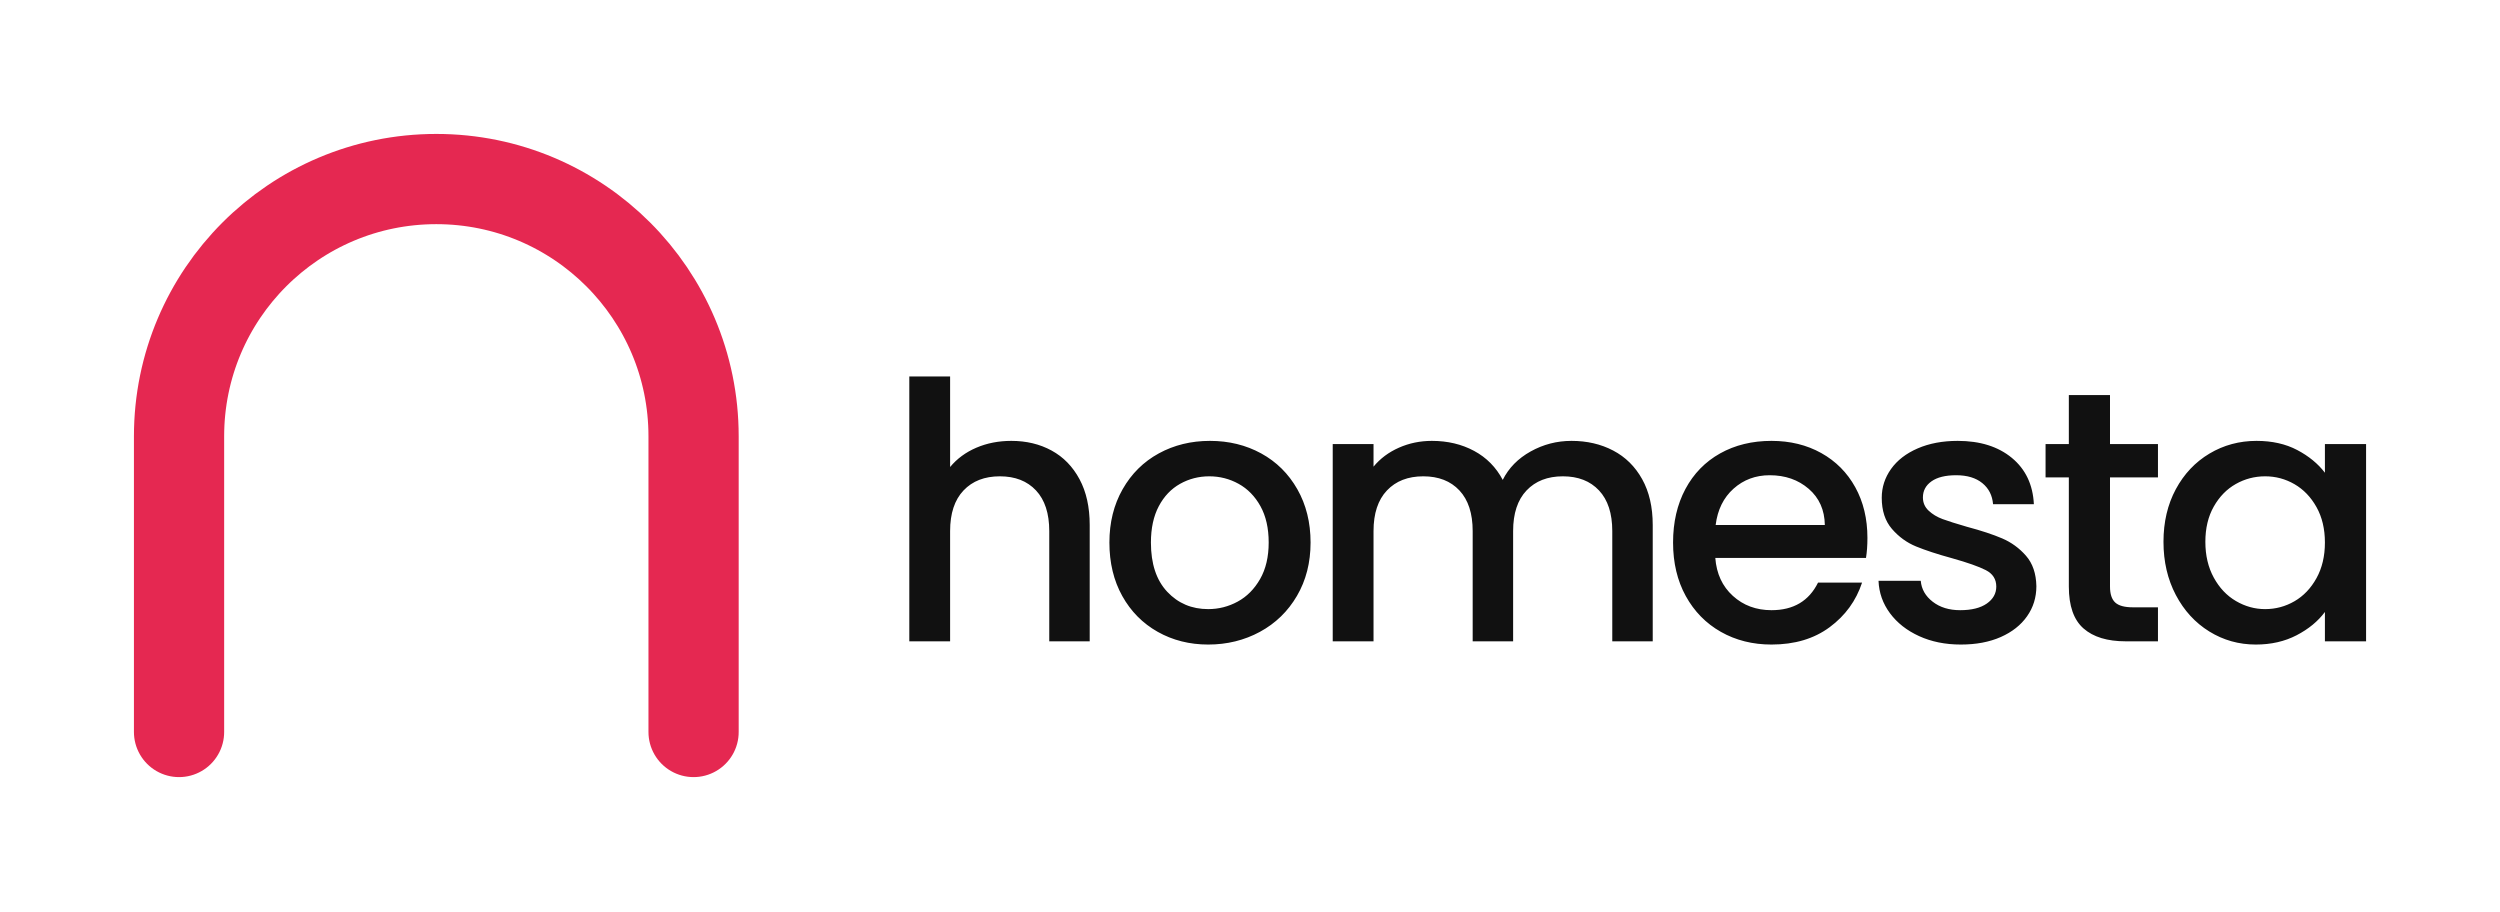
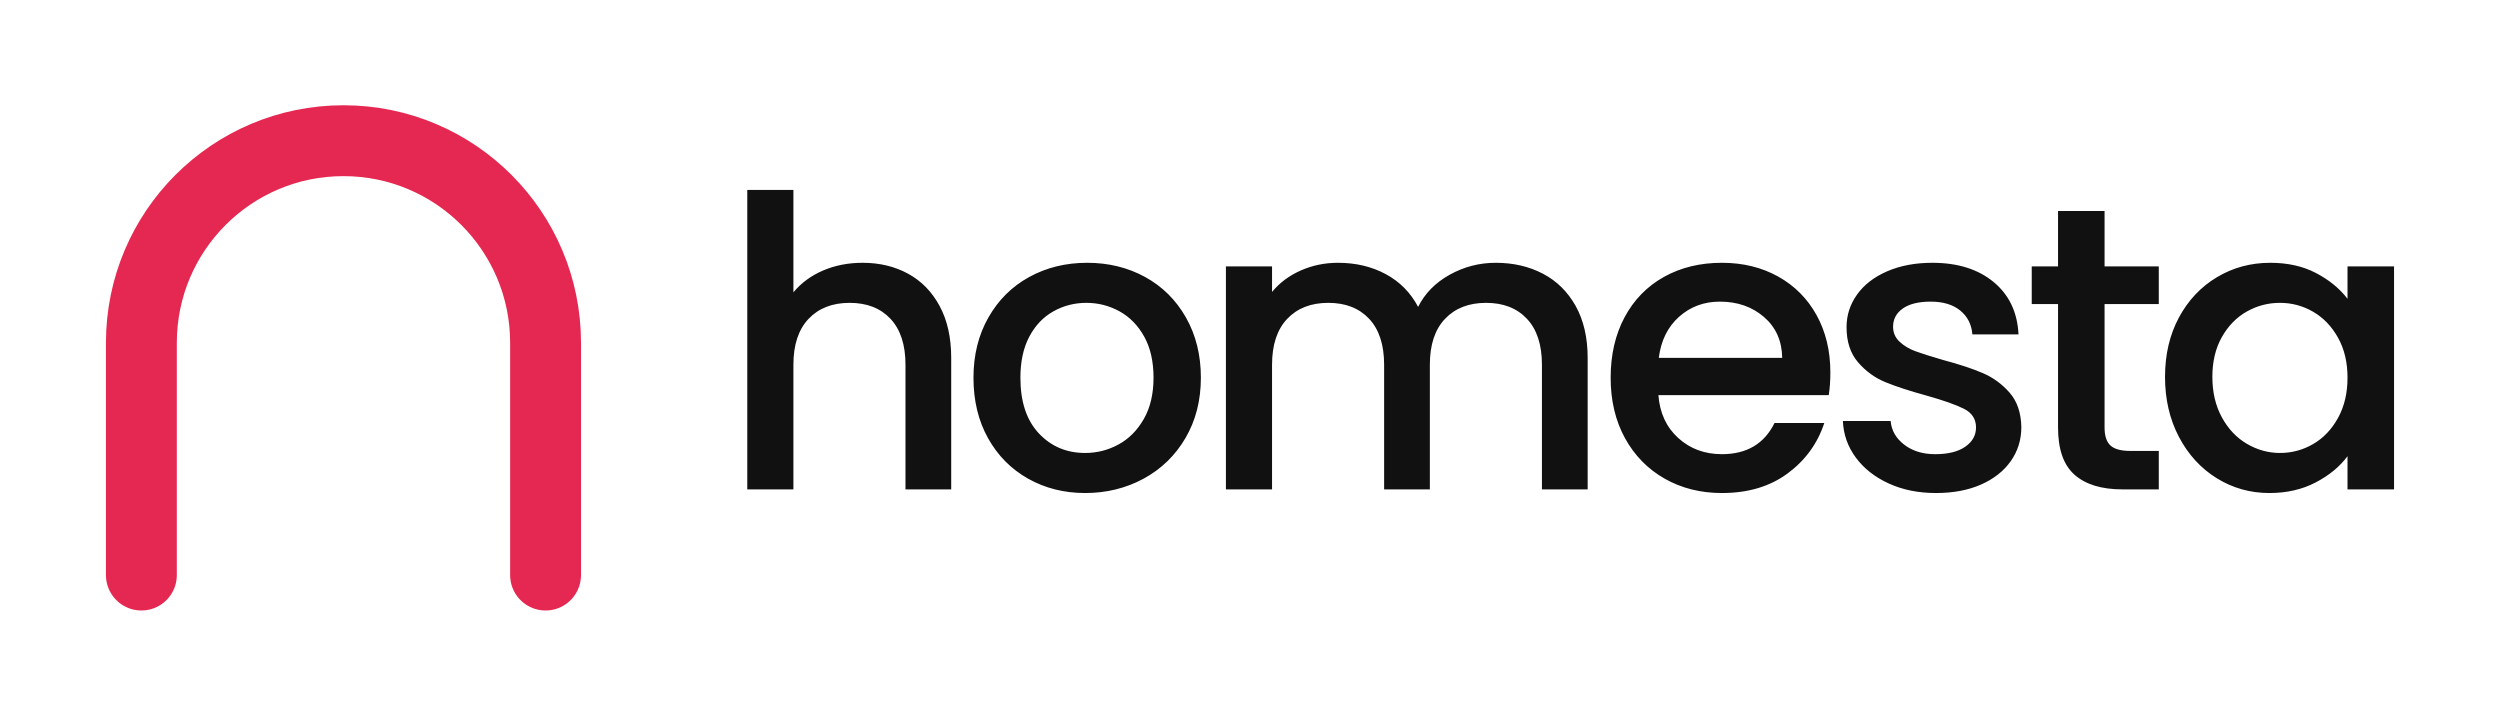
- <svg xmlns="http://www.w3.org/2000/svg" viewBox="130.07 -149.93 2798.65 1019.86" width="2799" height="1020">
-   <path d="M330.50 669.50L330.50 338.50A288.00 288.00 0 0 1 906.50 338.50L906.50 669.50" fill="none" stroke="#E52851" stroke-width="101.00" stroke-linecap="round" stroke-linejoin="round" />
-   <path d="M1349.95 437.77L1349.95 568.00L1304.67 568.00L1304.67 444.58C1304.67 424.82 1299.73 409.66 1289.85 399.10C1279.96 388.55 1266.47 383.28 1249.38 383.28C1232.28 383.28 1218.72 388.55 1208.71 399.10C1198.69 409.66 1193.68 424.82 1193.68 444.58L1193.68 568.00L1148.00 568.00L1148.00 271.48L1193.68 271.48L1193.68 372.86C1201.43 363.51 1211.24 356.30 1223.13 351.22C1235.02 346.14 1248.04 343.61 1262.20 343.61C1279.03 343.61 1294.06 347.21 1307.28 354.43C1320.50 361.64 1330.92 372.32 1338.53 386.48C1346.15 400.64 1349.95 417.74 1349.95 437.77ZM1372.00 457.41C1372.00 434.97 1376.94 415.07 1386.83 397.70C1396.71 380.34 1410.20 366.98 1427.30 357.63C1444.39 348.28 1463.49 343.61 1484.60 343.61C1505.70 343.61 1524.80 348.28 1541.90 357.63C1558.99 366.98 1572.49 380.34 1582.37 397.70C1592.25 415.07 1597.20 434.97 1597.20 457.41C1597.20 479.85 1592.12 499.75 1581.97 517.11C1571.82 534.47 1557.99 547.90 1540.50 557.38C1523.00 566.86 1503.70 571.61 1482.59 571.61C1461.76 571.61 1442.92 566.86 1426.09 557.38C1409.27 547.90 1396.04 534.54 1386.43 517.31C1376.81 500.08 1372.00 480.11 1372.00 457.41ZM1550.31 457.41C1550.31 441.38 1547.24 427.82 1541.10 416.73C1534.95 405.65 1526.80 397.30 1516.65 391.69C1506.50 386.08 1495.55 383.28 1483.80 383.28C1472.04 383.28 1461.16 386.08 1451.14 391.69C1441.12 397.30 1433.17 405.65 1427.30 416.73C1421.42 427.82 1418.48 441.38 1418.48 457.41C1418.48 481.18 1424.56 499.55 1436.71 512.50C1448.87 525.46 1464.16 531.94 1482.59 531.94C1494.35 531.94 1505.37 529.13 1515.65 523.52C1525.94 517.91 1534.28 509.50 1540.70 498.28C1547.11 487.06 1550.31 473.43 1550.31 457.41ZM1980.23 437.77L1980.23 568.00L1934.95 568.00L1934.95 444.58C1934.95 424.82 1930.01 409.66 1920.12 399.10C1910.24 388.55 1896.75 383.28 1879.65 383.28C1862.56 383.28 1849.00 388.55 1838.98 399.10C1828.96 409.66 1823.95 424.82 1823.95 444.58L1823.95 568.00L1778.67 568.00L1778.67 444.58C1778.67 424.82 1773.73 409.66 1763.85 399.10C1753.96 388.55 1740.47 383.28 1723.38 383.28C1706.28 383.28 1692.72 388.55 1682.71 399.10C1672.69 409.66 1667.68 424.82 1667.68 444.58L1667.68 568.00L1622.00 568.00L1622.00 347.21L1667.68 347.21L1667.68 372.46C1675.16 363.37 1684.64 356.30 1696.13 351.22C1707.62 346.14 1719.91 343.61 1732.99 343.61C1750.63 343.61 1766.39 347.35 1780.28 354.83C1794.17 362.31 1804.85 373.12 1812.33 387.28C1819.01 373.93 1829.43 363.31 1843.59 355.43C1857.75 347.55 1872.97 343.61 1889.27 343.61C1906.63 343.61 1922.19 347.21 1935.95 354.43C1949.71 361.64 1960.53 372.32 1968.41 386.48C1976.29 400.64 1980.23 417.74 1980.23 437.77ZM2218.98 474.64L2050.28 474.64C2051.62 492.27 2058.16 506.43 2069.92 517.11C2081.67 527.80 2096.10 533.14 2113.19 533.14C2137.77 533.14 2155.13 522.85 2165.28 502.28L2214.57 502.28C2207.89 522.59 2195.80 539.22 2178.31 552.17C2160.81 565.13 2139.11 571.61 2113.19 571.61C2092.09 571.61 2073.19 566.86 2056.49 557.38C2039.80 547.90 2026.71 534.54 2017.22 517.31C2007.74 500.08 2003.00 480.11 2003.00 457.41C2003.00 434.70 2007.61 414.73 2016.82 397.50C2026.04 380.27 2039.00 366.98 2055.69 357.63C2072.39 348.28 2091.56 343.61 2113.19 343.61C2134.03 343.61 2152.60 348.15 2168.89 357.23C2185.19 366.31 2197.88 379.07 2206.96 395.50C2216.04 411.93 2220.58 430.83 2220.58 452.20C2220.58 460.48 2220.05 467.96 2218.98 474.64ZM2172.90 437.77C2172.63 420.94 2166.62 407.45 2154.87 397.30C2143.11 387.15 2128.55 382.07 2111.19 382.07C2095.43 382.07 2081.94 387.08 2070.72 397.10C2059.50 407.12 2052.82 420.67 2050.68 437.77ZM2233.00 500.28L2280.28 500.28C2281.08 509.63 2285.56 517.44 2293.71 523.72C2301.85 530.00 2312.07 533.14 2324.36 533.14C2337.18 533.14 2347.13 530.67 2354.21 525.73C2361.29 520.78 2364.83 514.44 2364.83 506.69C2364.83 498.41 2360.89 492.27 2353.01 488.26C2345.13 484.25 2332.64 479.85 2315.54 475.04C2298.98 470.50 2285.49 466.09 2275.07 461.81C2264.66 457.54 2255.64 450.99 2248.03 442.18C2240.41 433.36 2236.61 421.74 2236.61 407.32C2236.61 395.56 2240.08 384.81 2247.02 375.06C2253.97 365.31 2263.92 357.63 2276.88 352.02C2289.83 346.41 2304.73 343.61 2321.56 343.61C2346.67 343.61 2366.90 349.95 2382.26 362.64C2397.62 375.33 2405.84 392.63 2406.91 414.53L2361.22 414.53C2360.42 404.65 2356.42 396.77 2349.20 390.89C2341.99 385.01 2332.24 382.07 2319.95 382.07C2307.93 382.07 2298.72 384.34 2292.30 388.89C2285.89 393.43 2282.69 399.44 2282.69 406.92C2282.69 412.79 2284.82 417.74 2289.10 421.74C2293.37 425.75 2298.58 428.89 2304.73 431.16C2310.87 433.43 2319.95 436.30 2331.97 439.78C2348.00 444.05 2361.16 448.39 2371.44 452.80C2381.73 457.21 2390.61 463.68 2398.09 472.23C2405.57 480.78 2409.44 492.13 2409.71 506.29C2409.71 518.85 2406.24 530.07 2399.29 539.95C2392.35 549.83 2382.53 557.58 2369.84 563.19C2357.15 568.80 2342.26 571.61 2325.16 571.61C2307.80 571.61 2292.24 568.47 2278.48 562.19C2264.72 555.91 2253.84 547.36 2245.82 536.54C2237.81 525.73 2233.53 513.64 2233.00 500.28ZM2492.13 384.48L2492.13 506.69C2492.13 514.97 2494.06 520.92 2497.94 524.52C2501.81 528.13 2508.42 529.93 2517.77 529.93L2545.82 529.93L2545.82 568.00L2509.76 568.00C2489.19 568.00 2473.43 563.19 2462.47 553.57C2451.52 543.96 2446.05 528.33 2446.05 506.69L2446.05 384.48L2420.00 384.48L2420.00 347.21L2446.05 347.21L2446.05 292.32L2492.13 292.32L2492.13 347.21L2545.82 347.21L2545.82 384.48ZM2656.18 343.61C2673.55 343.61 2688.71 347.01 2701.66 353.82C2714.62 360.64 2724.97 369.12 2732.72 379.27L2732.72 347.21L2778.80 347.21L2778.80 568.00L2732.72 568.00L2732.72 535.14C2724.97 545.56 2714.42 554.24 2701.06 561.19C2687.70 568.13 2672.48 571.61 2655.38 571.61C2636.41 571.61 2619.05 566.73 2603.29 556.98C2587.53 547.23 2575.04 533.61 2565.82 516.11C2556.61 498.61 2552.00 478.78 2552.00 456.60C2552.00 434.43 2556.61 414.80 2565.82 397.70C2575.04 380.60 2587.60 367.31 2603.49 357.83C2619.38 348.35 2636.95 343.61 2656.18 343.61ZM2665.80 383.28C2654.05 383.28 2643.09 386.15 2632.94 391.89C2622.79 397.63 2614.58 406.05 2608.30 417.14C2602.02 428.22 2598.88 441.38 2598.88 456.60C2598.88 471.83 2602.02 485.19 2608.30 496.67C2614.58 508.16 2622.86 516.91 2633.14 522.92C2643.43 528.93 2654.31 531.94 2665.80 531.94C2677.55 531.94 2688.51 529.00 2698.66 523.12C2708.81 517.24 2717.02 508.63 2723.30 497.28C2729.58 485.92 2732.72 472.63 2732.72 457.41C2732.72 442.18 2729.58 428.96 2723.30 417.74C2717.02 406.52 2708.81 397.97 2698.66 392.09C2688.51 386.21 2677.55 383.28 2665.80 383.28Z" fill="#111111" fill-rule="nonzero" />
+ <svg xmlns="http://www.w3.org/2000/svg" viewBox="-123 -123 2919.8 836.4" width="2920" height="836" role="img" aria-label="Homesta">
+   <g transform="translate(-229.60 0) scale(0.82)">
+     <path d="M330.50 669.50L330.50 338.50A288.00 288.00 0 0 1 906.50 338.50L906.50 669.50" fill="none" stroke="#E52851" stroke-width="101.00" stroke-linecap="round" stroke-linejoin="round" />
+   </g>
+   <g transform="translate(-605.20 -221.37) scale(1.18)">
+     <path d="M1349.95 437.77L1349.95 568.00L1304.67 568.00L1304.67 444.58C1304.67 424.82 1299.73 409.66 1289.85 399.10C1279.96 388.55 1266.47 383.28 1249.38 383.28C1232.28 383.28 1218.72 388.55 1208.71 399.10C1198.69 409.66 1193.68 424.82 1193.68 444.58L1193.68 568.00L1148.00 568.00L1148.00 271.48L1193.68 271.48L1193.68 372.86C1201.43 363.51 1211.24 356.30 1223.13 351.22C1235.02 346.14 1248.04 343.61 1262.20 343.61C1279.03 343.61 1294.06 347.21 1307.28 354.43C1320.50 361.64 1330.92 372.32 1338.53 386.48C1346.15 400.64 1349.95 417.74 1349.95 437.77ZM1372.00 457.41C1372.00 434.97 1376.94 415.07 1386.83 397.70C1396.71 380.34 1410.20 366.98 1427.30 357.63C1444.39 348.28 1463.49 343.61 1484.60 343.61C1505.70 343.61 1524.80 348.28 1541.90 357.63C1558.99 366.98 1572.49 380.34 1582.37 397.70C1592.25 415.07 1597.20 434.97 1597.20 457.41C1597.20 479.85 1592.12 499.75 1581.97 517.11C1571.82 534.47 1557.99 547.90 1540.50 557.38C1523.00 566.86 1503.70 571.61 1482.59 571.61C1461.76 571.61 1442.92 566.86 1426.09 557.38C1409.27 547.90 1396.04 534.54 1386.43 517.31C1376.81 500.08 1372.00 480.11 1372.00 457.41ZM1550.31 457.41C1550.31 441.38 1547.24 427.82 1541.10 416.73C1534.95 405.65 1526.80 397.30 1516.65 391.69C1506.50 386.08 1495.55 383.28 1483.80 383.28C1472.04 383.28 1461.16 386.08 1451.14 391.69C1441.12 397.30 1433.17 405.65 1427.30 416.73C1421.42 427.82 1418.48 441.38 1418.48 457.41C1418.48 481.18 1424.56 499.55 1436.71 512.50C1448.87 525.46 1464.16 531.94 1482.59 531.94C1494.35 531.94 1505.37 529.13 1515.65 523.52C1525.94 517.91 1534.28 509.50 1540.70 498.28C1547.11 487.06 1550.31 473.43 1550.31 457.41ZM1980.23 437.77L1980.23 568.00L1934.95 568.00L1934.95 444.58C1934.95 424.82 1930.01 409.66 1920.12 399.10C1910.24 388.55 1896.75 383.28 1879.65 383.28C1862.56 383.28 1849.00 388.55 1838.98 399.10C1828.96 409.66 1823.95 424.82 1823.95 444.58L1823.95 568.00L1778.67 568.00L1778.67 444.58C1778.67 424.82 1773.73 409.66 1763.85 399.10C1753.96 388.55 1740.47 383.28 1723.38 383.28C1706.28 383.28 1692.72 388.55 1682.71 399.10C1672.69 409.66 1667.68 424.82 1667.68 444.58L1667.68 568.00L1622.00 568.00L1622.00 347.21L1667.68 347.21L1667.68 372.46C1675.16 363.37 1684.64 356.30 1696.13 351.22C1707.62 346.14 1719.91 343.61 1732.99 343.61C1750.63 343.61 1766.39 347.35 1780.28 354.83C1794.17 362.31 1804.85 373.12 1812.33 387.28C1819.01 373.93 1829.43 363.31 1843.59 355.43C1857.75 347.55 1872.97 343.61 1889.27 343.61C1906.63 343.61 1922.19 347.21 1935.95 354.43C1949.71 361.64 1960.53 372.32 1968.41 386.48C1976.29 400.64 1980.23 417.74 1980.23 437.77ZM2218.98 474.64L2050.28 474.64C2051.62 492.27 2058.16 506.43 2069.92 517.11C2081.67 527.80 2096.10 533.14 2113.19 533.14C2137.77 533.14 2155.13 522.85 2165.28 502.28L2214.57 502.28C2207.89 522.59 2195.80 539.22 2178.31 552.17C2160.81 565.13 2139.11 571.61 2113.19 571.61C2092.09 571.61 2073.19 566.86 2056.49 557.38C2039.80 547.90 2026.71 534.54 2017.22 517.31C2007.74 500.08 2003.00 480.11 2003.00 457.41C2003.00 434.70 2007.61 414.73 2016.82 397.50C2026.04 380.27 2039.00 366.98 2055.69 357.63C2072.39 348.28 2091.56 343.61 2113.19 343.61C2134.03 343.61 2152.60 348.15 2168.89 357.23C2185.19 366.31 2197.88 379.07 2206.96 395.50C2216.04 411.93 2220.58 430.83 2220.58 452.20C2220.58 460.48 2220.05 467.96 2218.98 474.64ZM2172.90 437.77C2172.63 420.94 2166.62 407.45 2154.87 397.30C2143.11 387.15 2128.55 382.07 2111.19 382.07C2095.43 382.07 2081.94 387.08 2070.72 397.10C2059.50 407.12 2052.82 420.67 2050.68 437.77ZM2233.00 500.28L2280.28 500.28C2281.08 509.63 2285.56 517.44 2293.71 523.72C2301.85 530.00 2312.07 533.14 2324.36 533.14C2337.18 533.14 2347.13 530.67 2354.21 525.73C2361.29 520.78 2364.83 514.44 2364.83 506.69C2364.83 498.41 2360.89 492.27 2353.01 488.26C2345.13 484.25 2332.64 479.85 2315.54 475.04C2298.98 470.50 2285.49 466.09 2275.07 461.81C2264.66 457.54 2255.64 450.99 2248.03 442.18C2240.41 433.36 2236.61 421.74 2236.61 407.32C2236.61 395.56 2240.08 384.81 2247.02 375.06C2253.97 365.31 2263.92 357.63 2276.88 352.02C2289.83 346.41 2304.73 343.61 2321.56 343.61C2346.67 343.61 2366.90 349.95 2382.26 362.64C2397.62 375.33 2405.84 392.63 2406.91 414.53L2361.22 414.53C2360.42 404.65 2356.42 396.77 2349.20 390.89C2341.99 385.01 2332.24 382.07 2319.95 382.07C2307.93 382.07 2298.72 384.34 2292.30 388.89C2285.89 393.43 2282.69 399.44 2282.69 406.92C2282.69 412.79 2284.82 417.74 2289.10 421.74C2293.37 425.75 2298.58 428.89 2304.73 431.16C2310.87 433.43 2319.95 436.30 2331.97 439.78C2348.00 444.05 2361.16 448.39 2371.44 452.80C2381.73 457.21 2390.61 463.68 2398.09 472.23C2405.57 480.78 2409.44 492.13 2409.71 506.29C2409.71 518.85 2406.24 530.07 2399.29 539.95C2392.35 549.83 2382.53 557.58 2369.84 563.19C2357.15 568.80 2342.26 571.61 2325.16 571.61C2307.80 571.61 2292.24 568.47 2278.48 562.19C2264.72 555.91 2253.84 547.36 2245.82 536.54C2237.81 525.73 2233.53 513.64 2233.00 500.28ZM2492.13 384.48L2492.13 506.69C2492.13 514.97 2494.06 520.92 2497.94 524.52C2501.81 528.13 2508.42 529.93 2517.77 529.93L2545.82 529.93L2545.82 568.00L2509.76 568.00C2489.19 568.00 2473.43 563.19 2462.47 553.57C2451.52 543.96 2446.05 528.33 2446.05 506.69L2446.05 384.48L2420.00 384.48L2420.00 347.21L2446.05 347.21L2446.05 292.32L2492.13 292.32L2492.13 347.21L2545.82 347.21L2545.82 384.48ZM2656.18 343.61C2673.55 343.61 2688.71 347.01 2701.66 353.82C2714.62 360.64 2724.97 369.12 2732.72 379.27L2732.72 347.21L2778.80 347.21L2778.80 568.00L2732.72 568.00L2732.72 535.14C2724.97 545.56 2714.42 554.24 2701.06 561.19C2687.70 568.13 2672.48 571.61 2655.38 571.61C2636.41 571.61 2619.05 566.73 2603.29 556.98C2587.53 547.23 2575.04 533.61 2565.82 516.11C2556.61 498.61 2552.00 478.78 2552.00 456.60C2552.00 434.43 2556.61 414.80 2565.82 397.70C2575.04 380.60 2587.60 367.31 2603.49 357.83C2619.38 348.35 2636.95 343.61 2656.18 343.61ZM2665.80 383.28C2654.05 383.28 2643.09 386.15 2632.94 391.89C2622.79 397.63 2614.58 406.05 2608.30 417.14C2602.02 428.22 2598.88 441.38 2598.88 456.60C2598.88 471.83 2602.02 485.19 2608.30 496.67C2614.58 508.16 2622.86 516.91 2633.14 522.92C2643.43 528.93 2654.31 531.94 2665.80 531.94C2677.55 531.94 2688.51 529.00 2698.66 523.12C2708.81 517.24 2717.02 508.63 2723.30 497.28C2729.58 485.92 2732.72 472.63 2732.72 457.41C2732.72 442.18 2729.58 428.96 2723.30 417.74C2717.02 406.52 2708.81 397.97 2698.66 392.09C2688.51 386.21 2677.55 383.28 2665.80 383.28Z" fill="#111111" fill-rule="nonzero" />
+   </g>
</svg>
